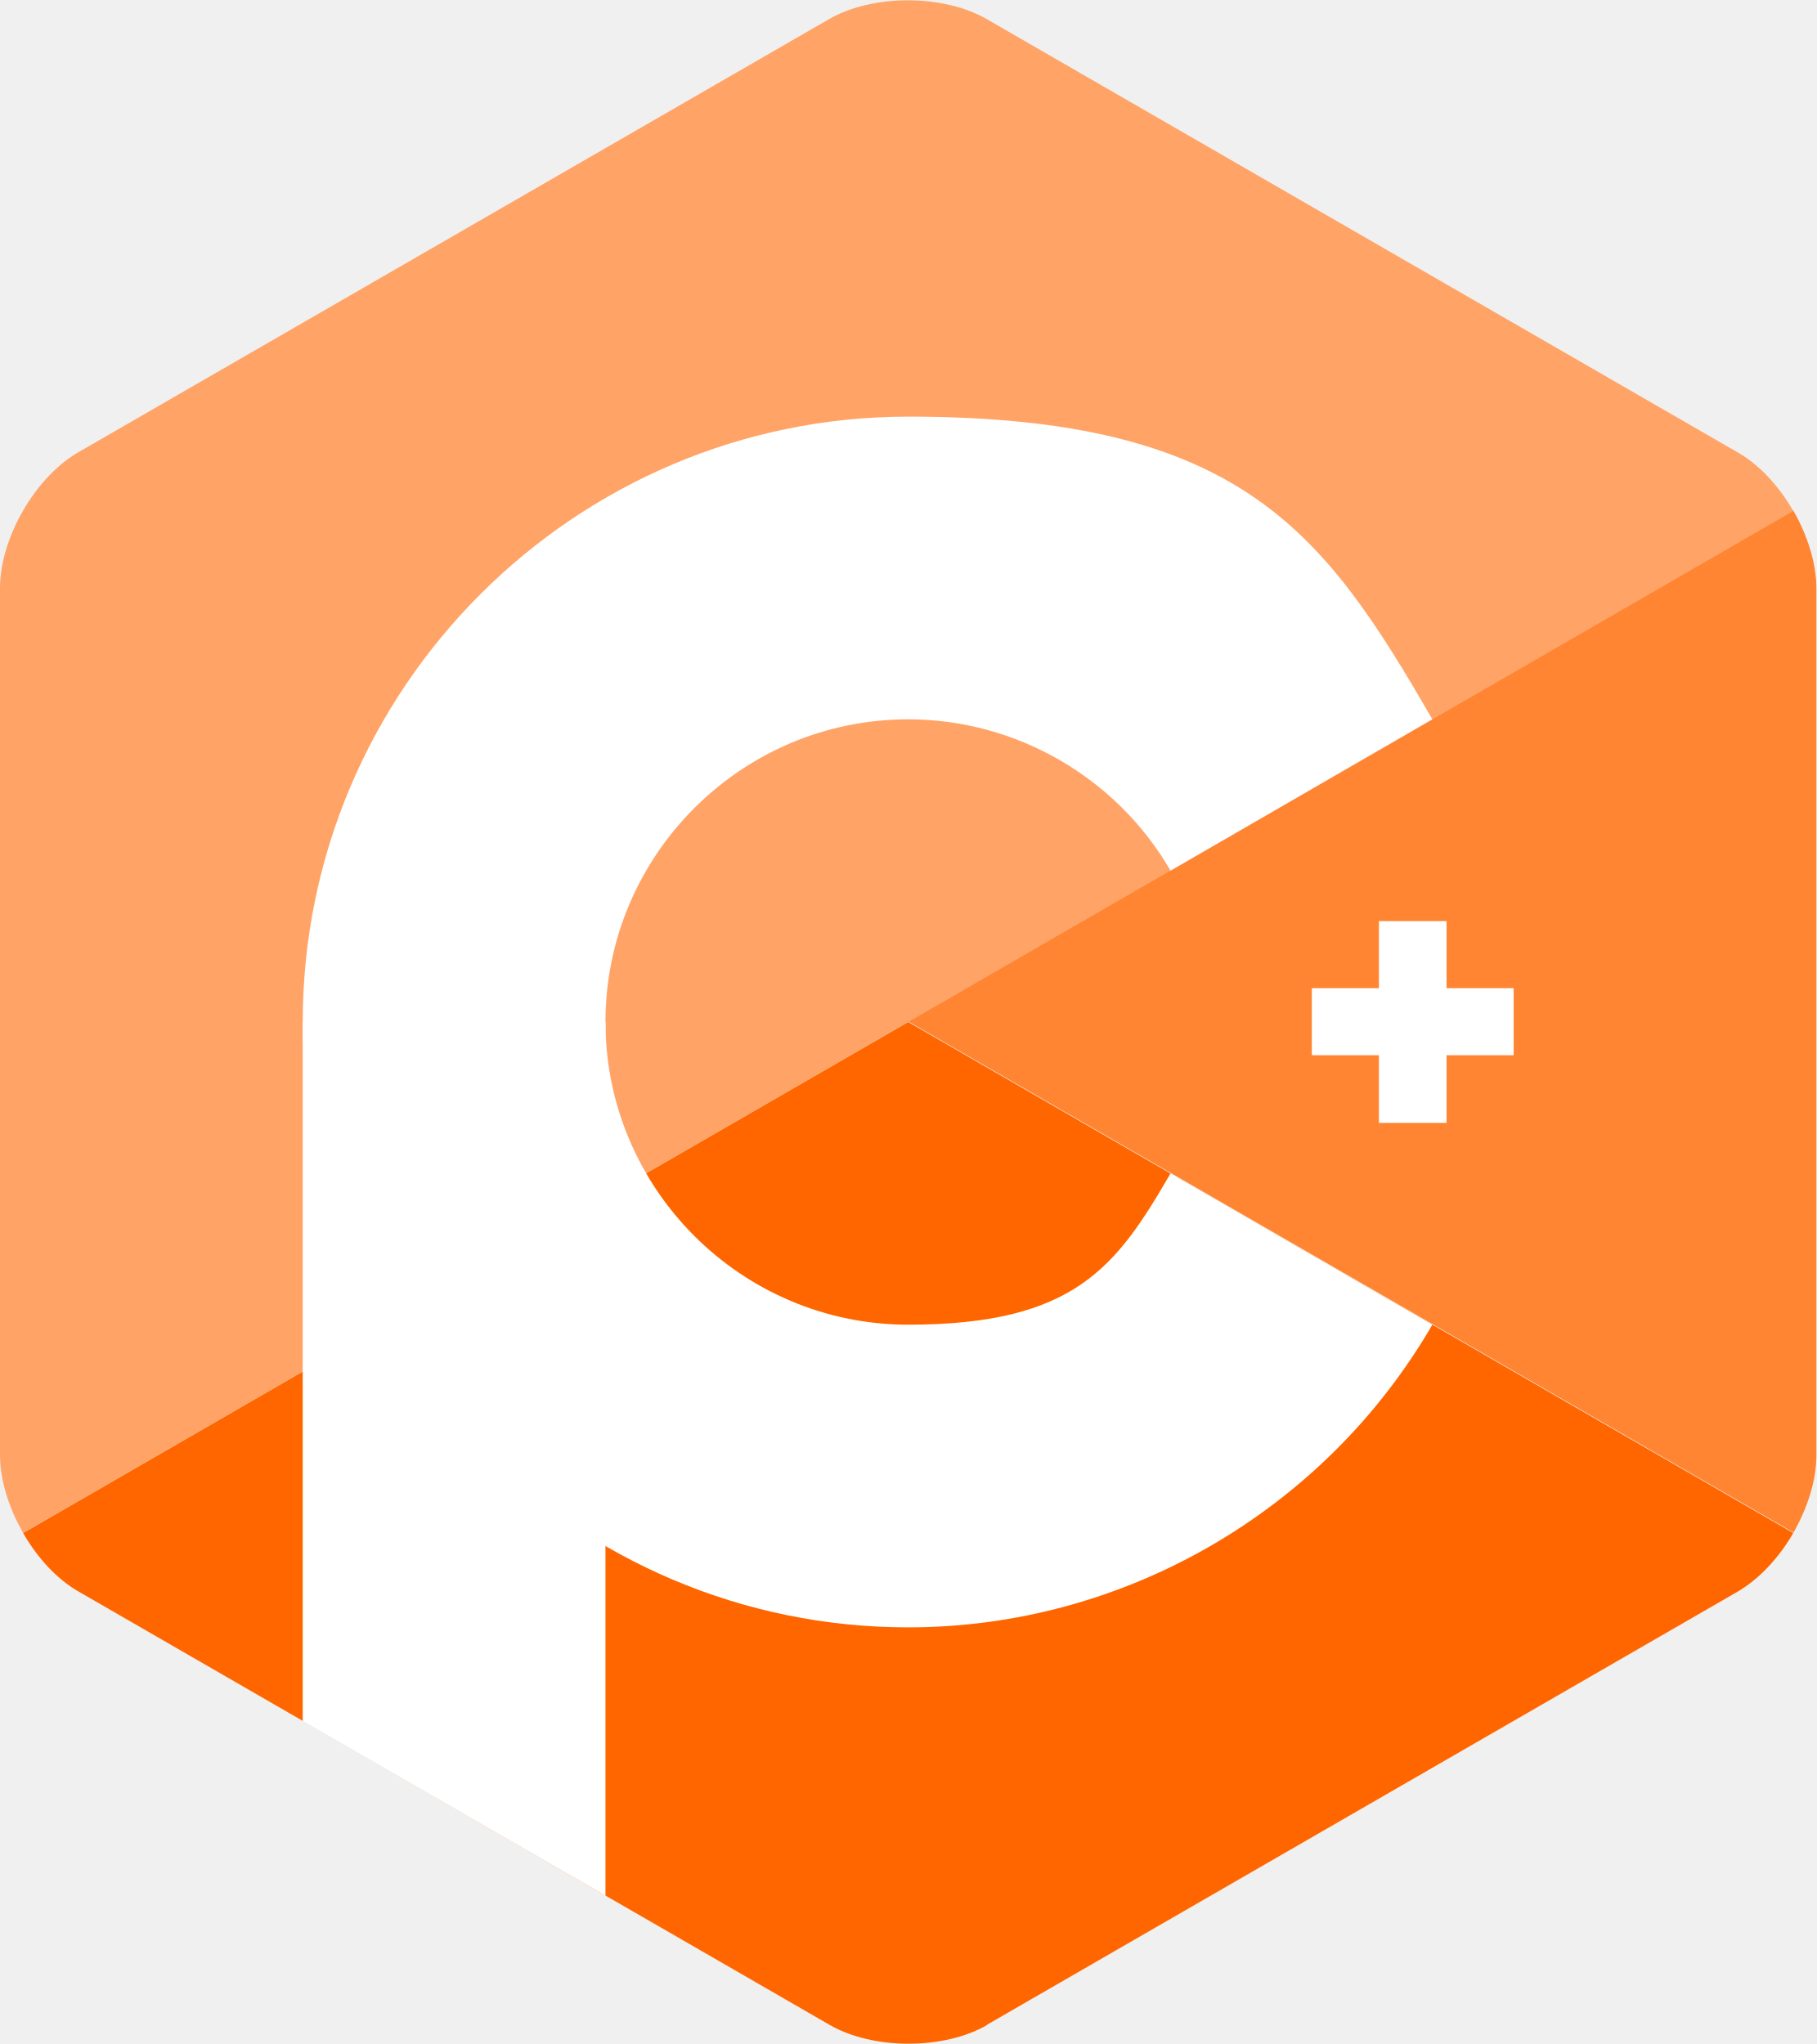
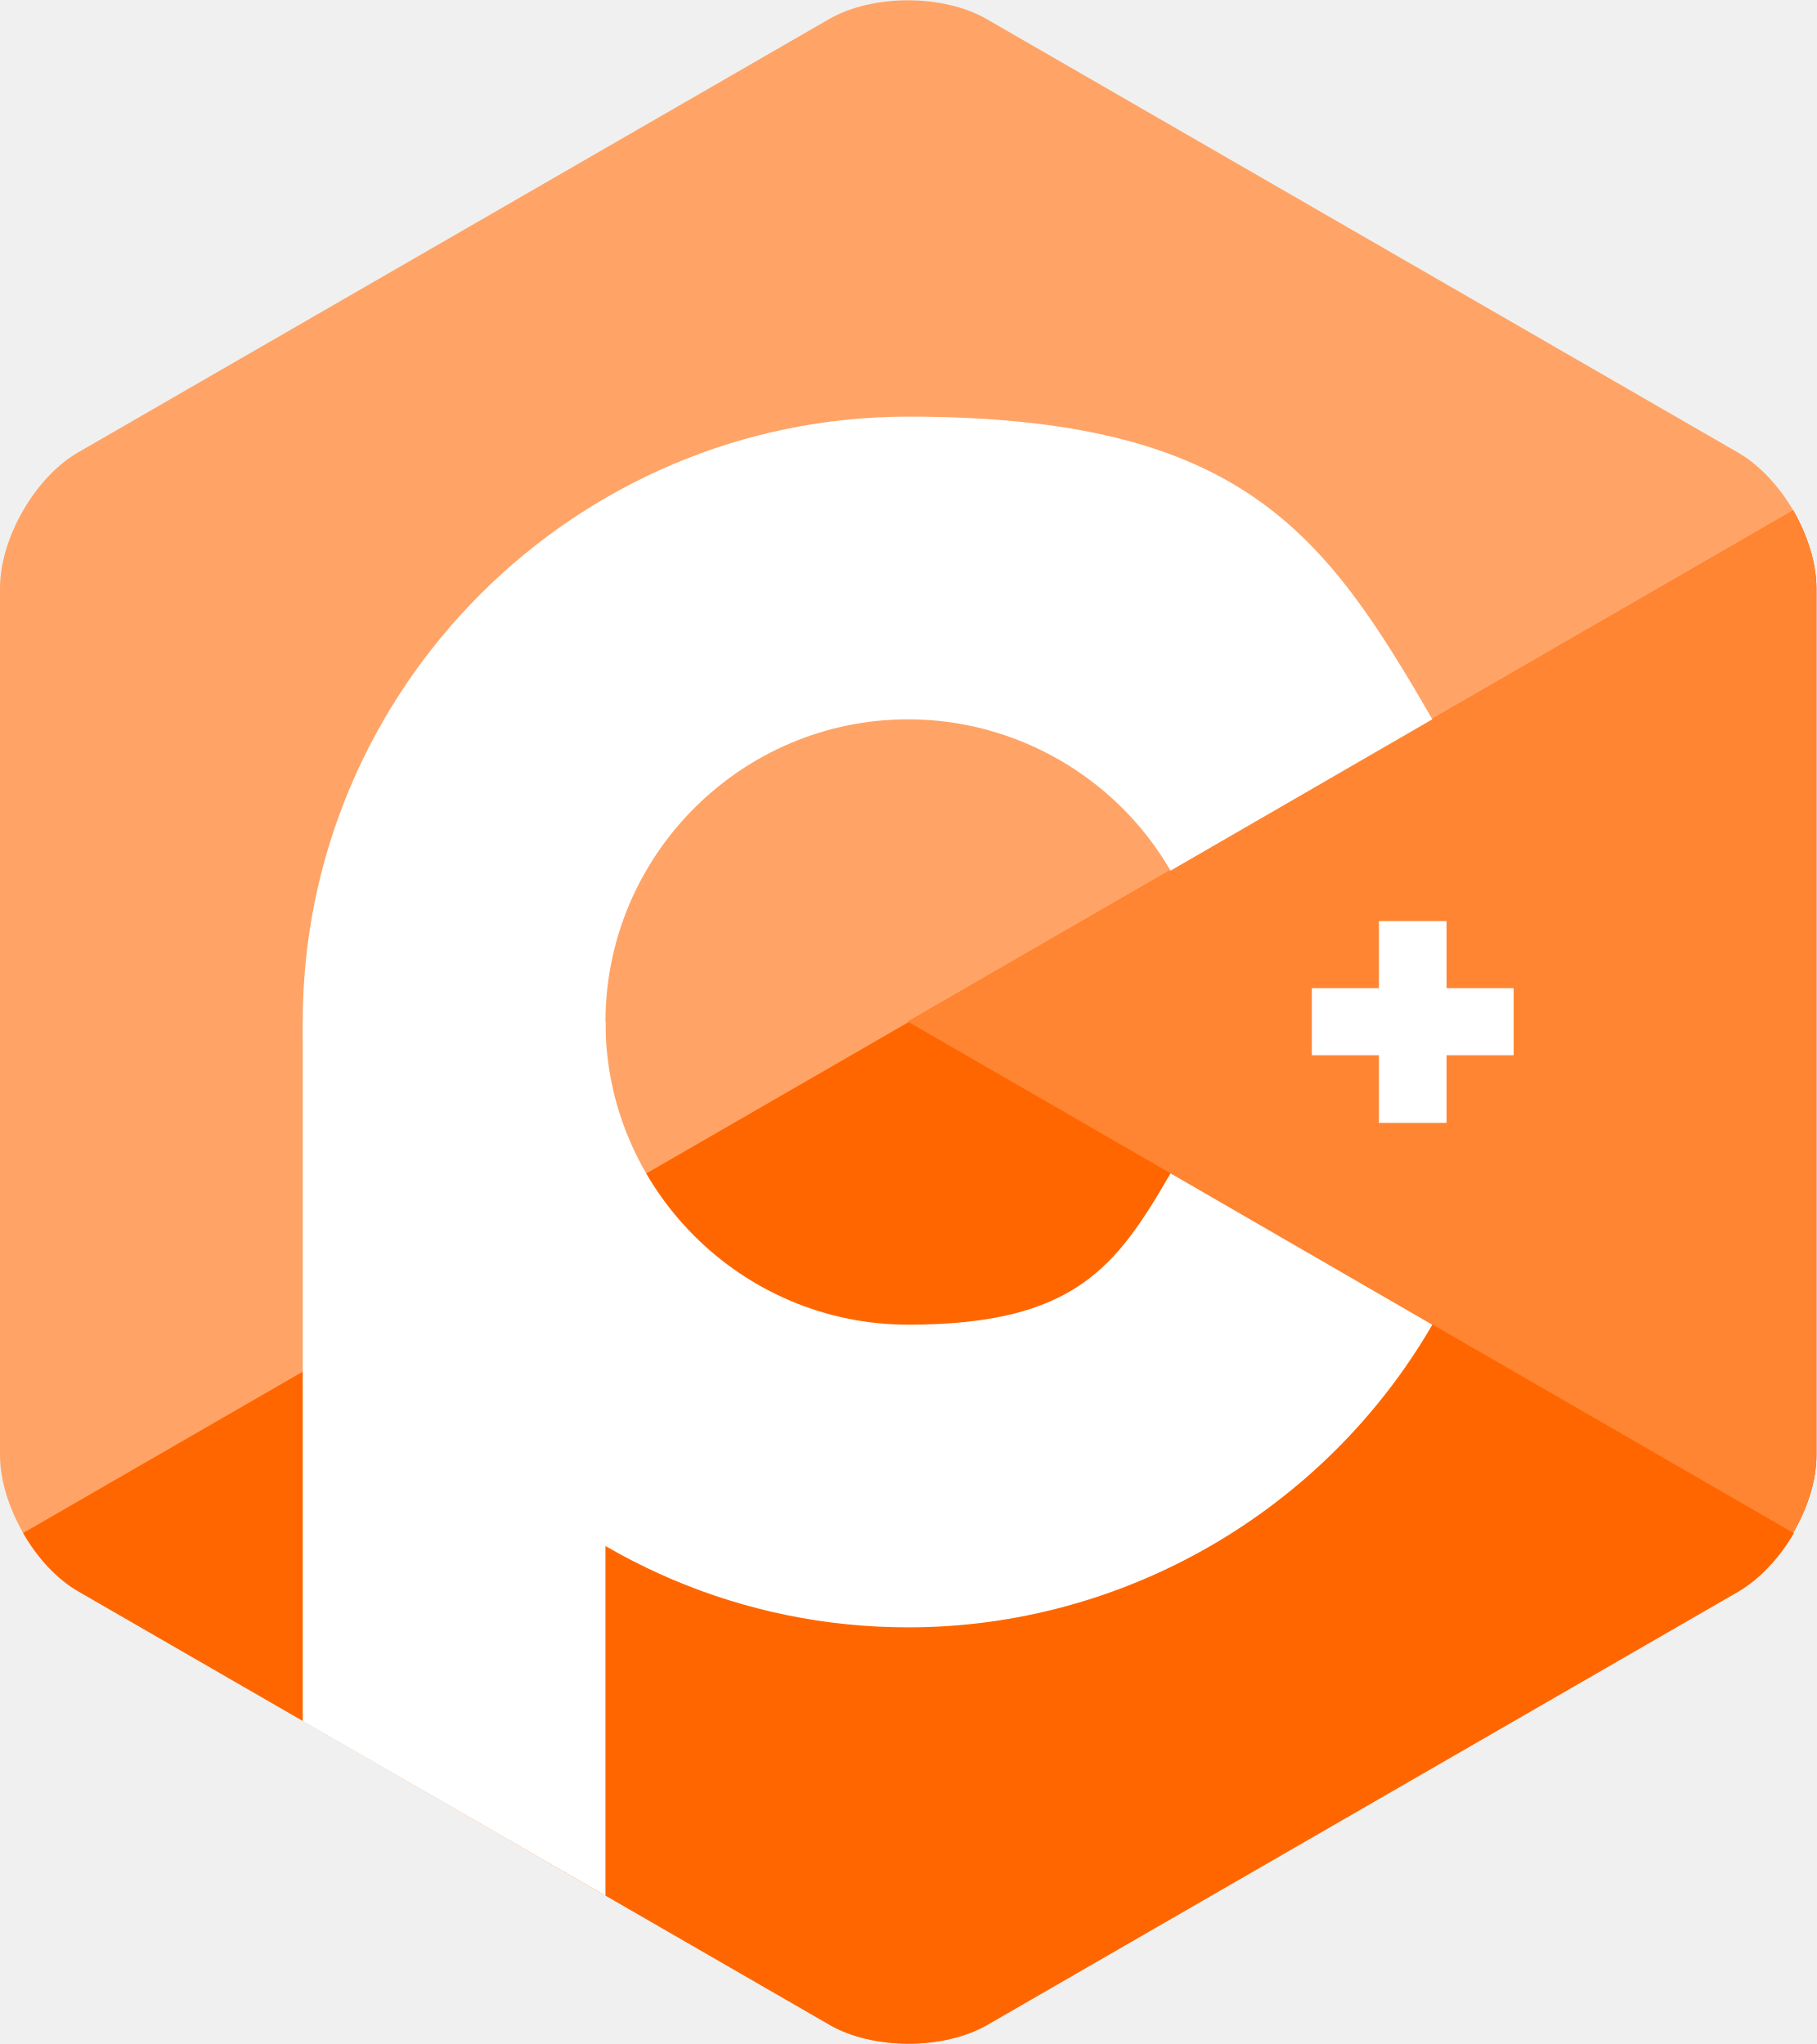
<svg xmlns="http://www.w3.org/2000/svg" version="1.1" viewBox="0 0 306 344.4">
  <defs>
    <style>
      .cls-1 {
        fill: #fff;
      }

      .cls-2 {
        fill: #f60;
      }

      .cls-3 {
        fill: #ffa466;
      }

      .cls-4 {
        fill: #ff8533;
      }
    </style>
  </defs>
  <g>
    <g id="Layer_1">
-       <g id="Layer_1-2" data-name="Layer_1">
-         <g id="Layer_1-2">
-           <path class="cls-4" d="M302.1,258.3c2.4-4.2,3.9-8.8,3.9-13.1V99.1c0-4.2-1.5-8.9-3.9-13.1l-149.1,86.1,149.1,86.1h0Z" />
-           <path class="cls-2" d="M166.2,341.2l126.5-73c3.6-2.1,7-5.7,9.4-9.9l-149.1-86.1L3.9,258.3c2.4,4.2,5.7,7.8,9.4,9.9l126.5,73c7.3,4.2,19.2,4.2,26.5,0h-.1Z" />
-           <path class="cls-3" d="M302.1,86.1c-2.4-4.2-5.7-7.8-9.4-9.9L166.2,3.2c-7.3-4.2-19.2-4.2-26.5,0L13.2,76.2c-7.3,4.2-13.2,14.5-13.2,22.9v146.1c0,4.2,1.5,8.9,3.9,13.1l149.1-86.1,149.1-86.1h0Z" />
-           <g id="P">
-             <path class="cls-1" d="M153,274.2c-56.2,0-102-45.8-102-102s45.8-102,102-102,70.1,19.5,88.3,51l-44.1,25.5c-9.1-15.7-26-25.5-44.2-25.5-28.1,0-51,22.9-51,51s22.9,51,51,51,35.1-9.8,44.2-25.5l44.1,25.5c-18.2,31.4-52,51-88.3,51h0Z" />
-             <polygon class="cls-1" points="102 319.4 102 172.2 51 172.2 51 290 102 319.4" />
-           </g>
-           <g id="_x2B_">
-             <polygon class="cls-1" points="255 166.5 243.7 166.5 243.7 155.2 232.3 155.2 232.3 166.5 221 166.5 221 177.8 232.3 177.8 232.3 189.2 243.7 189.2 243.7 177.8 255 177.8 255 166.5" />
-           </g>
+       <g id="Layer_1-2">
+         <path class="cls-3" d="M302.1,258.2h0c2.4-4.1,3.9-8.7,3.9-13V99.1c0-4.2-1.5-8.9-3.9-13.1h0c-2.4-4.1-5.7-7.7-9.4-9.8L166.2,3.2c-7.3-4.2-19.2-4.2-26.5,0L13.2,76.2c-7.3,4.2-13.2,14.5-13.2,22.9v146.1c0,4.2,1.5,8.9,3.9,13.1h0c2.4,4.2,5.7,7.8,9.4,9.9l126.5,73c7.3,4.2,19.2,4.2,26.5,0h0l126.5-73c3.6-2.1,7-5.7,9.4-9.9" />
+         <g>
+           <path class="cls-2" d="M302.1,86l-149.1,86.1,149.1,86.1h0c2.4-4.1,3.9-8.7,3.9-13V99.1c0-4.2-1.5-8.9-3.9-13.1Z" />
+           <path class="cls-2" d="M3.9,258.3c2.4,4.2,5.7,7.8,9.4,9.9l126.5,73c7.3,4.2,19.2,4.2,26.5,0h0l126.5-73c3.6-2.1,7-5.7,9.4-9.9l-149.1-86.1L3.9,258.3Z" />
+         </g>
+         <path class="cls-4" d="M302.1,258.3c2.4-4.2,3.9-8.8,3.9-13.1V99.1c0-4.2-1.5-8.9-3.9-13.1l-149.1,86.1,149.1,86.1h0Z" />
+         <g id="P">
+           <path class="cls-1" d="M153,274.2c-56.2,0-102-45.8-102-102s45.8-102,102-102,70.1,19.5,88.3,51l-44.1,25.5c-9.1-15.7-26-25.5-44.2-25.5-28.1,0-51,22.9-51,51s22.9,51,51,51,35.1-9.8,44.2-25.5l44.1,25.5c-18.2,31.4-52,51-88.3,51h0Z" />
+           <polygon class="cls-1" points="102 319.4 102 172.2 51 172.2 51 290 102 319.4" />
+         </g>
+         <g id="_x2B_">
+           <polygon class="cls-1" points="255 166.5 243.7 166.5 243.7 155.2 232.3 155.2 232.3 166.5 221 166.5 221 177.8 232.3 177.8 232.3 189.2 243.7 189.2 243.7 177.8 255 177.8 255 166.5" />
        </g>
      </g>
    </g>
  </g>
</svg>
